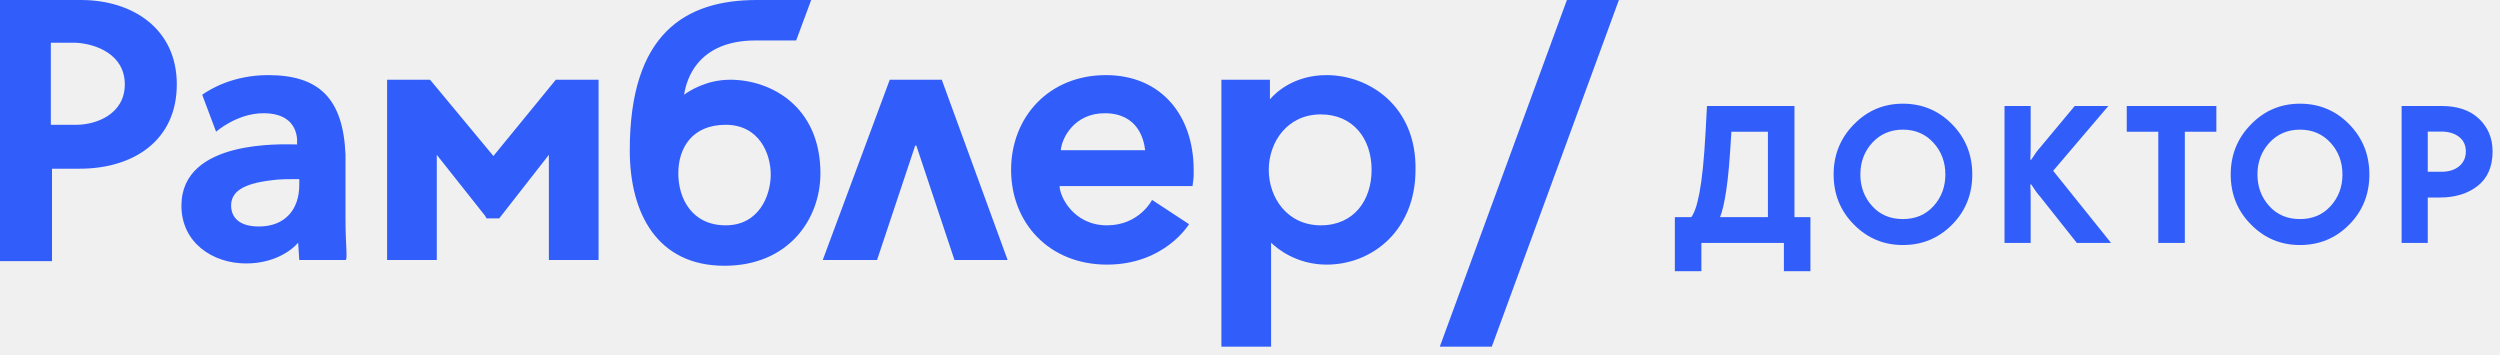
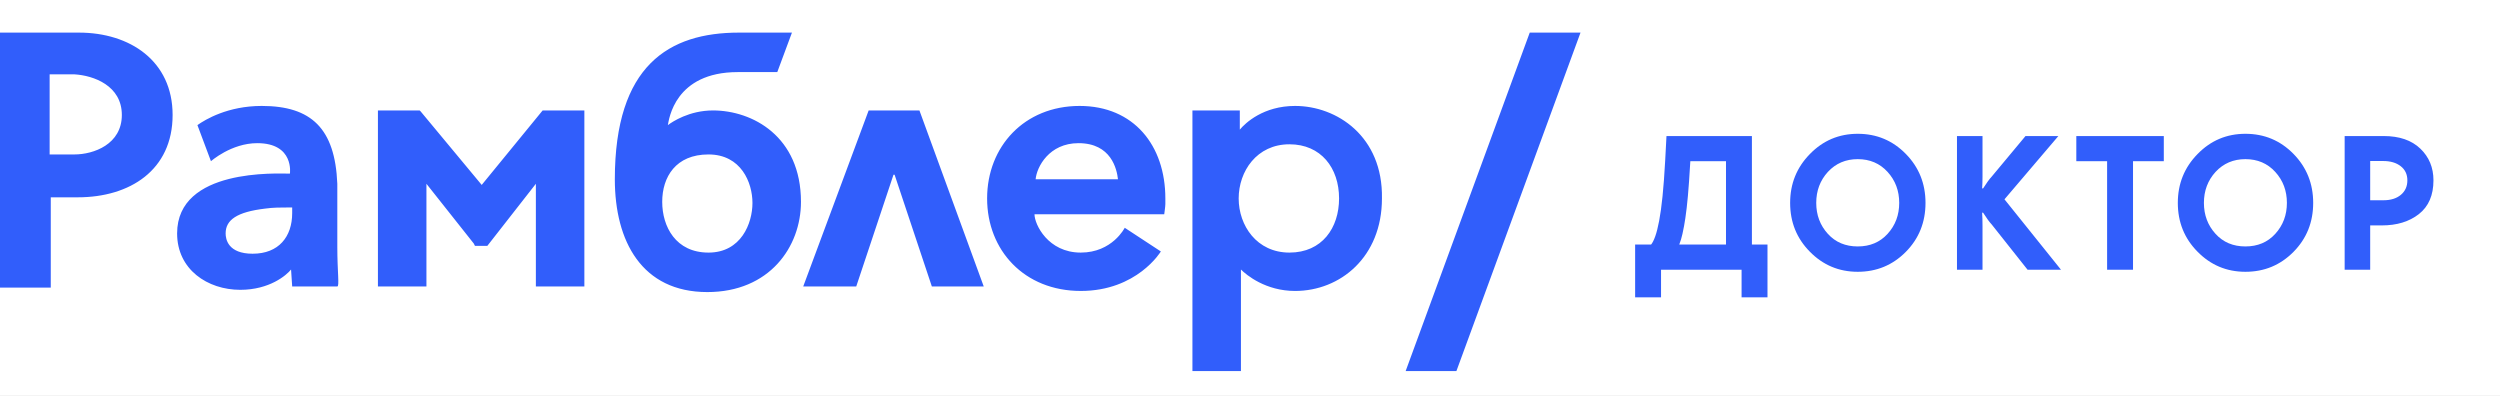
- <svg xmlns="http://www.w3.org/2000/svg" width="247px" height="35px" viewBox="0 0 247 35" version="1.1">
+ <svg xmlns="http://www.w3.org/2000/svg" width="253px" height="40px" viewBox="0 0 253 40" version="1.1">
  <defs />
-   <g id="Work" stroke="none" stroke-width="1" fill="none" fill-rule="evenodd">
-     <g id="logotype_doctor" transform="translate(0, -3)">
-       <rect id="area" opacity="0" x="0" y="0" width="247" height="40" />
-       <path d="M142.252,37.25 L147.389,37.25 L159.948,3 L154.81,3 L142.252,37.25 Z M130.491,25.262 C127.181,25.262 125.354,22.523 125.354,19.782 C125.354,17.043 127.181,14.303 130.491,14.303 C133.688,14.303 135.514,16.7 135.514,19.782 C135.514,22.751 133.802,25.262 130.491,25.262 Z M125.469,12.818 L125.469,10.877 L120.674,10.877 L120.674,37.25 L125.583,37.25 L125.583,26.975 C126.154,27.546 128.094,29.144 131.062,29.144 C135.628,29.144 139.852,25.719 139.852,19.782 C139.966,13.503 135.286,10.421 131.062,10.421 C127.866,10.421 126.039,12.133 125.469,12.818 Z M109.143,14.188 C112.454,14.188 113.025,16.814 113.139,17.842 L104.805,17.842 C104.919,16.586 106.175,14.188 109.143,14.188 Z M99.896,19.782 C99.896,25.034 103.663,29.144 109.372,29.144 C115.08,29.144 117.478,25.148 117.478,25.148 L113.824,22.751 C113.824,22.751 112.568,25.262 109.372,25.262 C106.061,25.262 104.691,22.408 104.691,21.381 L117.82,21.381 C117.82,21.381 117.934,20.582 117.934,20.353 L117.934,19.782 C117.934,14.417 114.737,10.421 109.257,10.421 C103.663,10.421 99.896,14.531 99.896,19.782 Z M99.553,28.688 L93.046,10.877 L87.908,10.877 L81.287,28.688 L86.652,28.688 L90.42,17.385 L90.534,17.385 L94.302,28.688 L99.553,28.688 Z M71.697,25.262 C68.386,25.262 67.016,22.637 67.016,20.125 C67.016,17.613 68.386,15.33 71.697,15.33 C75.007,15.33 76.149,18.184 76.149,20.239 C76.149,22.294 75.007,25.262 71.697,25.262 Z M67.587,12.362 C67.701,11.791 68.272,6.996 74.665,6.996 L78.661,6.996 L80.145,3 L74.779,3 C67.701,3 62.221,6.311 62.221,17.842 C62.221,24.121 64.961,29.258 71.582,29.258 C77.862,29.258 81.058,24.692 81.058,20.125 C81.058,13.503 76.149,10.877 72.153,10.877 C69.756,10.877 68.043,12.019 67.587,12.362 Z M42.584,10.992 L42.47,10.877 L38.246,10.877 L38.246,28.688 L43.155,28.688 L43.155,18.298 L47.95,24.349 L48.064,24.578 L49.32,24.578 L54.229,18.298 L54.229,28.688 L59.138,28.688 L59.138,10.877 L54.914,10.877 L48.749,18.413 L42.584,10.992 Z M25.573,25.377 C23.062,25.377 22.833,23.892 22.833,23.322 C22.833,21.952 23.975,21.152 26.829,20.81 C27.628,20.696 28.427,20.696 29.227,20.696 L29.569,20.696 L29.569,21.267 C29.569,23.664 28.199,25.377 25.573,25.377 Z M34.136,19.326 L34.136,18.298 C33.907,12.704 31.51,10.421 26.487,10.421 C23.062,10.421 20.778,11.791 19.979,12.362 L21.349,16.015 C21.349,16.015 23.404,14.188 26.03,14.188 C29.797,14.188 29.341,17.271 29.341,17.271 C28.085,17.271 17.924,16.7 17.924,23.322 C17.924,26.975 21.007,29.03 24.317,29.03 C27.286,29.03 28.998,27.546 29.455,26.975 C29.455,27.089 29.569,28.688 29.569,28.688 L34.136,28.688 C34.364,28.688 34.136,27.203 34.136,24.692 L34.136,19.326 Z M7.535,15.33 L5.023,15.33 L5.023,7.224 L7.535,7.224 C9.476,7.338 12.33,8.366 12.33,11.334 C12.33,14.303 9.476,15.33 7.535,15.33 Z M1.42108547e-14,3 L1.42108547e-14,28.802 L5.138,28.802 L5.138,19.668 L7.878,19.668 C13.129,19.668 17.468,16.928 17.468,11.334 C17.468,5.854 13.129,3 7.992,3 L1.42108547e-14,3 Z" id="rambler" fill="#315EFB" />
-       <path d="M165.475,24.454 L167.09,24.454 C167.229,24.289 167.369,24.014 167.508,23.628 C167.647,23.241 167.78,22.716 167.907,22.05 C168.034,21.385 168.148,20.556 168.249,19.561 C168.35,18.567 168.439,17.373 168.515,15.98 L168.648,13.472 L177.293,13.472 L177.293,24.454 L178.87,24.454 L178.87,29.793 L176.248,29.793 L176.248,27 L168.097,27 L168.097,29.793 L165.475,29.793 L165.475,24.454 Z M174.671,24.454 L174.671,16.018 L171.061,16.018 L171.023,16.626 C170.96,17.728 170.89,18.703 170.814,19.552 C170.738,20.401 170.653,21.142 170.558,21.775 C170.463,22.408 170.364,22.943 170.263,23.381 C170.162,23.818 170.054,24.175 169.94,24.454 L174.671,24.454 Z M188.002,13.244 C189.915,13.244 191.536,13.922 192.866,15.277 C194.196,16.632 194.861,18.285 194.861,20.236 C194.861,22.199 194.196,23.852 192.866,25.195 C191.536,26.538 189.915,27.209 188.002,27.209 C186.102,27.209 184.487,26.531 183.157,25.176 C181.827,23.833 181.162,22.187 181.162,20.236 C181.162,18.298 181.827,16.651 183.157,15.296 C184.487,13.928 186.102,13.244 188.002,13.244 Z M188.002,15.809 C186.786,15.809 185.779,16.24 184.981,17.101 C184.196,17.962 183.803,19.007 183.803,20.236 C183.803,21.465 184.196,22.51 184.981,23.371 C185.754,24.22 186.761,24.644 188.002,24.644 C189.243,24.644 190.25,24.22 191.023,23.371 C191.808,22.51 192.201,21.465 192.201,20.236 C192.201,19.007 191.808,17.962 191.023,17.101 C190.238,16.24 189.231,15.809 188.002,15.809 Z M200.63,27 L198.046,27 L198.046,13.472 L200.63,13.472 L200.63,17.557 C200.63,17.798 200.627,18.019 200.62,18.222 C200.614,18.425 200.605,18.608 200.592,18.773 L200.687,18.773 C201.042,18.216 201.333,17.817 201.561,17.576 L204.981,13.472 L208.306,13.472 L202.853,19.875 L208.572,27 L205.19,27 L201.561,22.421 C201.333,22.18 201.042,21.781 200.687,21.224 L200.592,21.224 C200.605,21.389 200.614,21.598 200.62,21.851 C200.627,22.104 200.63,22.351 200.63,22.592 L200.63,27 Z M215.861,16.018 L215.861,27 L213.239,27 L213.239,16.018 L210.123,16.018 L210.123,13.472 L218.977,13.472 L218.977,16.018 L215.861,16.018 Z M227.235,13.244 C229.148,13.244 230.769,13.922 232.099,15.277 C233.429,16.632 234.094,18.285 234.094,20.236 C234.094,22.199 233.429,23.852 232.099,25.195 C230.769,26.538 229.148,27.209 227.235,27.209 C225.335,27.209 223.72,26.531 222.39,25.176 C221.06,23.833 220.395,22.187 220.395,20.236 C220.395,18.298 221.06,16.651 222.39,15.296 C223.72,13.928 225.335,13.244 227.235,13.244 Z M227.235,15.809 C226.019,15.809 225.012,16.24 224.214,17.101 C223.429,17.962 223.036,19.007 223.036,20.236 C223.036,21.465 223.429,22.51 224.214,23.371 C224.987,24.22 225.994,24.644 227.235,24.644 C228.476,24.644 229.483,24.22 230.256,23.371 C231.041,22.51 231.434,21.465 231.434,20.236 C231.434,19.007 231.041,17.962 230.256,17.101 C229.471,16.24 228.464,15.809 227.235,15.809 Z M239.863,15.999 L239.863,19.97 L241.212,19.97 C241.947,19.97 242.532,19.786 242.97,19.419 C243.407,19.052 243.625,18.564 243.625,17.956 C243.625,17.348 243.4,16.87 242.951,16.521 C242.501,16.173 241.915,15.999 241.193,15.999 L239.863,15.999 Z M237.279,13.472 L241.231,13.472 C242.814,13.472 244.049,13.896 244.936,14.745 C245.823,15.594 246.266,16.664 246.266,17.956 C246.266,19.463 245.772,20.603 244.784,21.376 C243.809,22.136 242.561,22.516 241.041,22.516 L239.863,22.516 L239.863,27 L237.279,27 L237.279,13.472 Z" id="project_name" fill="#315EFB" />
+   <g id="Review" stroke="none" stroke-width="1" fill="none" fill-rule="evenodd">
+     <g id="ЛОГО:-Доктор" transform="translate(-1, 0)">
+       <rect id="frame" fill="#FFFFFF" x="1" y="0" width="253" height="40" />
+       <g id="Group" transform="translate(1, 3)" fill="#315EFB">
+         <g id="doctor" transform="translate(165, 10)">
+           <path d="M0.475,11.75 L2.09,11.75 C2.23,11.585 2.369,11.31 2.508,10.924 C2.648,10.537 2.78,10.012 2.907,9.346 C3.034,8.681 3.147,7.852 3.249,6.857 C3.35,5.863 3.439,4.669 3.515,3.276 L3.648,0.768 L12.293,0.768 L12.293,11.75 L13.87,11.75 L13.87,17.089 L11.248,17.089 L11.248,14.296 L3.097,14.296 L3.097,17.089 L0.475,17.089 L0.475,11.75 Z M9.671,11.75 L9.671,3.314 L6.061,3.314 L6.023,3.922 C5.969,4.898 5.899,5.874 5.814,6.848 C5.738,7.697 5.653,8.438 5.558,9.071 C5.48,9.61 5.382,10.146 5.263,10.677 C5.183,11.043 5.075,11.401 4.94,11.75 L9.671,11.75 L9.671,11.75 Z M23.002,0.54 C24.915,0.54 26.536,1.218 27.866,2.573 C29.196,3.928 29.861,5.581 29.861,7.532 C29.861,9.495 29.196,11.148 27.866,12.491 C26.536,13.834 24.915,14.505 23.002,14.505 C21.102,14.505 19.487,13.827 18.157,12.472 C16.827,11.129 16.162,9.482 16.162,7.532 C16.162,5.594 16.827,3.947 18.157,2.592 C19.487,1.224 21.102,0.54 23.002,0.54 L23.002,0.54 Z M23.002,3.105 C21.786,3.105 20.779,3.535 19.981,4.397 C19.196,5.258 18.803,6.303 18.803,7.532 C18.803,8.761 19.196,9.806 19.981,10.667 C20.754,11.516 21.761,11.94 23.002,11.94 C24.243,11.94 25.25,11.516 26.023,10.667 C26.808,9.806 27.201,8.761 27.201,7.532 C27.201,6.303 26.808,5.258 26.023,4.397 C25.238,3.536 24.231,3.105 23.002,3.105 Z M35.63,14.296 L33.046,14.296 L33.046,0.768 L35.63,0.768 L35.63,4.853 C35.63,5.093 35.627,5.315 35.62,5.518 C35.614,5.721 35.605,5.904 35.592,6.069 L35.687,6.069 C36.042,5.512 36.333,5.113 36.561,4.872 L39.981,0.768 L43.306,0.768 L37.853,7.171 L43.572,14.296 L40.19,14.296 L36.561,9.717 C36.333,9.477 36.041,9.077 35.687,8.52 L35.592,8.52 C35.605,8.685 35.614,8.894 35.62,9.147 C35.627,9.4 35.63,9.647 35.63,9.888 L35.63,14.296 L35.63,14.296 Z M50.861,3.314 L50.861,14.296 L48.239,14.296 L48.239,3.314 L45.123,3.314 L45.123,0.768 L53.977,0.768 L53.977,3.314 L50.861,3.314 Z M62.235,0.54 C64.148,0.54 65.769,1.218 67.099,2.573 C68.429,3.928 69.094,5.581 69.094,7.532 C69.094,9.495 68.429,11.148 67.099,12.491 C65.769,13.834 64.148,14.505 62.235,14.505 C60.335,14.505 58.72,13.827 57.39,12.472 C56.06,11.129 55.395,9.482 55.395,7.532 C55.395,5.594 56.06,3.947 57.39,2.592 C58.72,1.224 60.335,0.54 62.235,0.54 L62.235,0.54 Z M62.235,3.105 C61.019,3.105 60.012,3.535 59.214,4.397 C58.429,5.258 58.036,6.303 58.036,7.532 C58.036,8.761 58.429,9.806 59.214,10.667 C59.987,11.516 60.994,11.94 62.235,11.94 C63.476,11.94 64.483,11.516 65.256,10.667 C66.041,9.806 66.434,8.761 66.434,7.532 C66.434,6.303 66.041,5.258 65.256,4.397 C64.471,3.536 63.464,3.105 62.235,3.105 Z M74.863,3.295 L74.863,7.266 L76.212,7.266 C76.947,7.266 77.532,7.082 77.97,6.715 C78.407,6.348 78.625,5.86 78.625,5.252 C78.625,4.644 78.4,4.166 77.951,3.818 C77.501,3.469 76.915,3.295 76.193,3.295 L74.863,3.295 Z M72.279,0.768 L76.231,0.768 C77.814,0.768 79.049,1.192 79.936,2.041 C80.823,2.89 81.266,3.96 81.266,5.252 C81.266,6.759 80.772,7.899 79.784,8.672 C78.809,9.432 77.561,9.812 76.041,9.812 L74.863,9.812 L74.863,14.296 L72.279,14.296 L72.279,0.768 Z" id="Shape" />
+         </g>
+         <g id="rambler">
+           <path d="M142.252,34.55 L147.389,34.55 L159.948,0.3 L154.81,0.3 L142.252,34.55 Z M130.492,22.562 C127.181,22.562 125.354,19.822 125.354,17.082 C125.354,14.342 127.181,11.602 130.491,11.602 C133.688,11.602 135.514,14 135.514,17.082 C135.514,20.051 133.802,22.562 130.491,22.562 L130.492,22.562 Z M125.469,10.118 L125.469,8.178 L120.674,8.178 L120.674,34.55 L125.583,34.55 L125.583,24.275 C126.153,24.845 128.094,26.445 131.063,26.445 C135.628,26.445 139.853,23.019 139.853,17.082 C139.966,10.803 135.286,7.721 131.063,7.721 C127.866,7.721 126.039,9.433 125.469,10.118 Z M109.143,11.488 C112.454,11.488 113.025,14.114 113.139,15.142 L104.805,15.142 C104.919,13.886 106.175,11.488 109.143,11.488 L109.143,11.488 Z M99.896,17.082 C99.896,22.334 103.663,26.444 109.372,26.444 C115.08,26.444 117.478,22.448 117.478,22.448 L113.824,20.051 C113.824,20.051 112.568,22.562 109.372,22.562 C106.061,22.562 104.691,19.708 104.691,18.681 L117.82,18.681 C117.82,18.681 117.934,17.881 117.934,17.653 L117.934,17.083 C117.934,11.717 114.737,7.721 109.257,7.721 C103.663,7.721 99.896,11.831 99.896,17.082 L99.896,17.082 Z M99.553,25.987 L93.046,8.177 L87.908,8.177 L81.287,25.987 L86.652,25.987 L90.42,14.685 L90.534,14.685 L94.302,25.987 L99.553,25.987 Z M71.697,22.562 C68.386,22.562 67.016,19.937 67.016,17.425 C67.016,14.913 68.386,12.63 71.696,12.63 C75.007,12.63 76.149,15.484 76.149,17.54 C76.149,19.594 75.007,22.563 71.697,22.563 L71.697,22.562 Z M67.587,9.662 C67.701,9.091 68.272,4.296 74.665,4.296 L78.661,4.296 L80.145,0.3 L74.779,0.3 C67.701,0.3 62.221,3.61 62.221,15.142 C62.221,21.421 64.961,26.558 71.582,26.558 C77.862,26.558 81.058,21.992 81.058,17.425 C81.058,10.803 76.149,8.177 72.153,8.177 C69.756,8.177 68.043,9.319 67.587,9.662 L67.587,9.662 Z M42.584,8.292 L42.47,8.177 L38.246,8.177 L38.246,25.987 L43.155,25.987 L43.155,15.599 L47.95,21.65 L48.064,21.879 L49.32,21.879 L54.23,15.599 L54.23,25.989 L59.138,25.989 L59.138,8.179 L54.914,8.179 L48.749,15.714 L42.584,8.293 L42.584,8.292 Z M25.574,22.677 C23.062,22.677 22.834,21.192 22.834,20.622 C22.834,19.252 23.975,18.452 26.829,18.11 C27.629,17.996 28.427,17.996 29.227,17.996 L29.569,17.996 L29.569,18.566 C29.569,20.964 28.199,22.676 25.573,22.676 L25.574,22.677 Z M34.136,16.626 L34.136,15.598 C33.907,10.004 31.51,7.721 26.486,7.721 C23.062,7.721 20.778,9.091 19.979,9.661 L21.349,13.315 C21.349,13.315 23.404,11.488 26.03,11.488 C29.797,11.488 29.34,14.571 29.34,14.571 C28.085,14.571 17.924,14 17.924,20.621 C17.924,24.275 21.007,26.33 24.317,26.33 C27.286,26.33 28.998,24.846 29.455,24.275 C29.455,24.389 29.569,25.987 29.569,25.987 L34.136,25.987 C34.364,25.987 34.136,24.503 34.136,21.992 L34.136,16.626 L34.136,16.626 Z M7.535,12.63 L5.023,12.63 L5.023,4.524 L7.535,4.524 C9.475,4.638 12.33,5.666 12.33,8.634 C12.33,11.603 9.476,12.63 7.535,12.63 Z M0,0.3 L0,26.102 L5.138,26.102 L5.138,16.968 L7.878,16.968 C13.129,16.968 17.468,14.228 17.468,8.634 C17.468,3.154 13.129,0.3 7.992,0.3 L0,0.3 Z" id="Shape" />
+         </g>
+       </g>
    </g>
  </g>
</svg>
